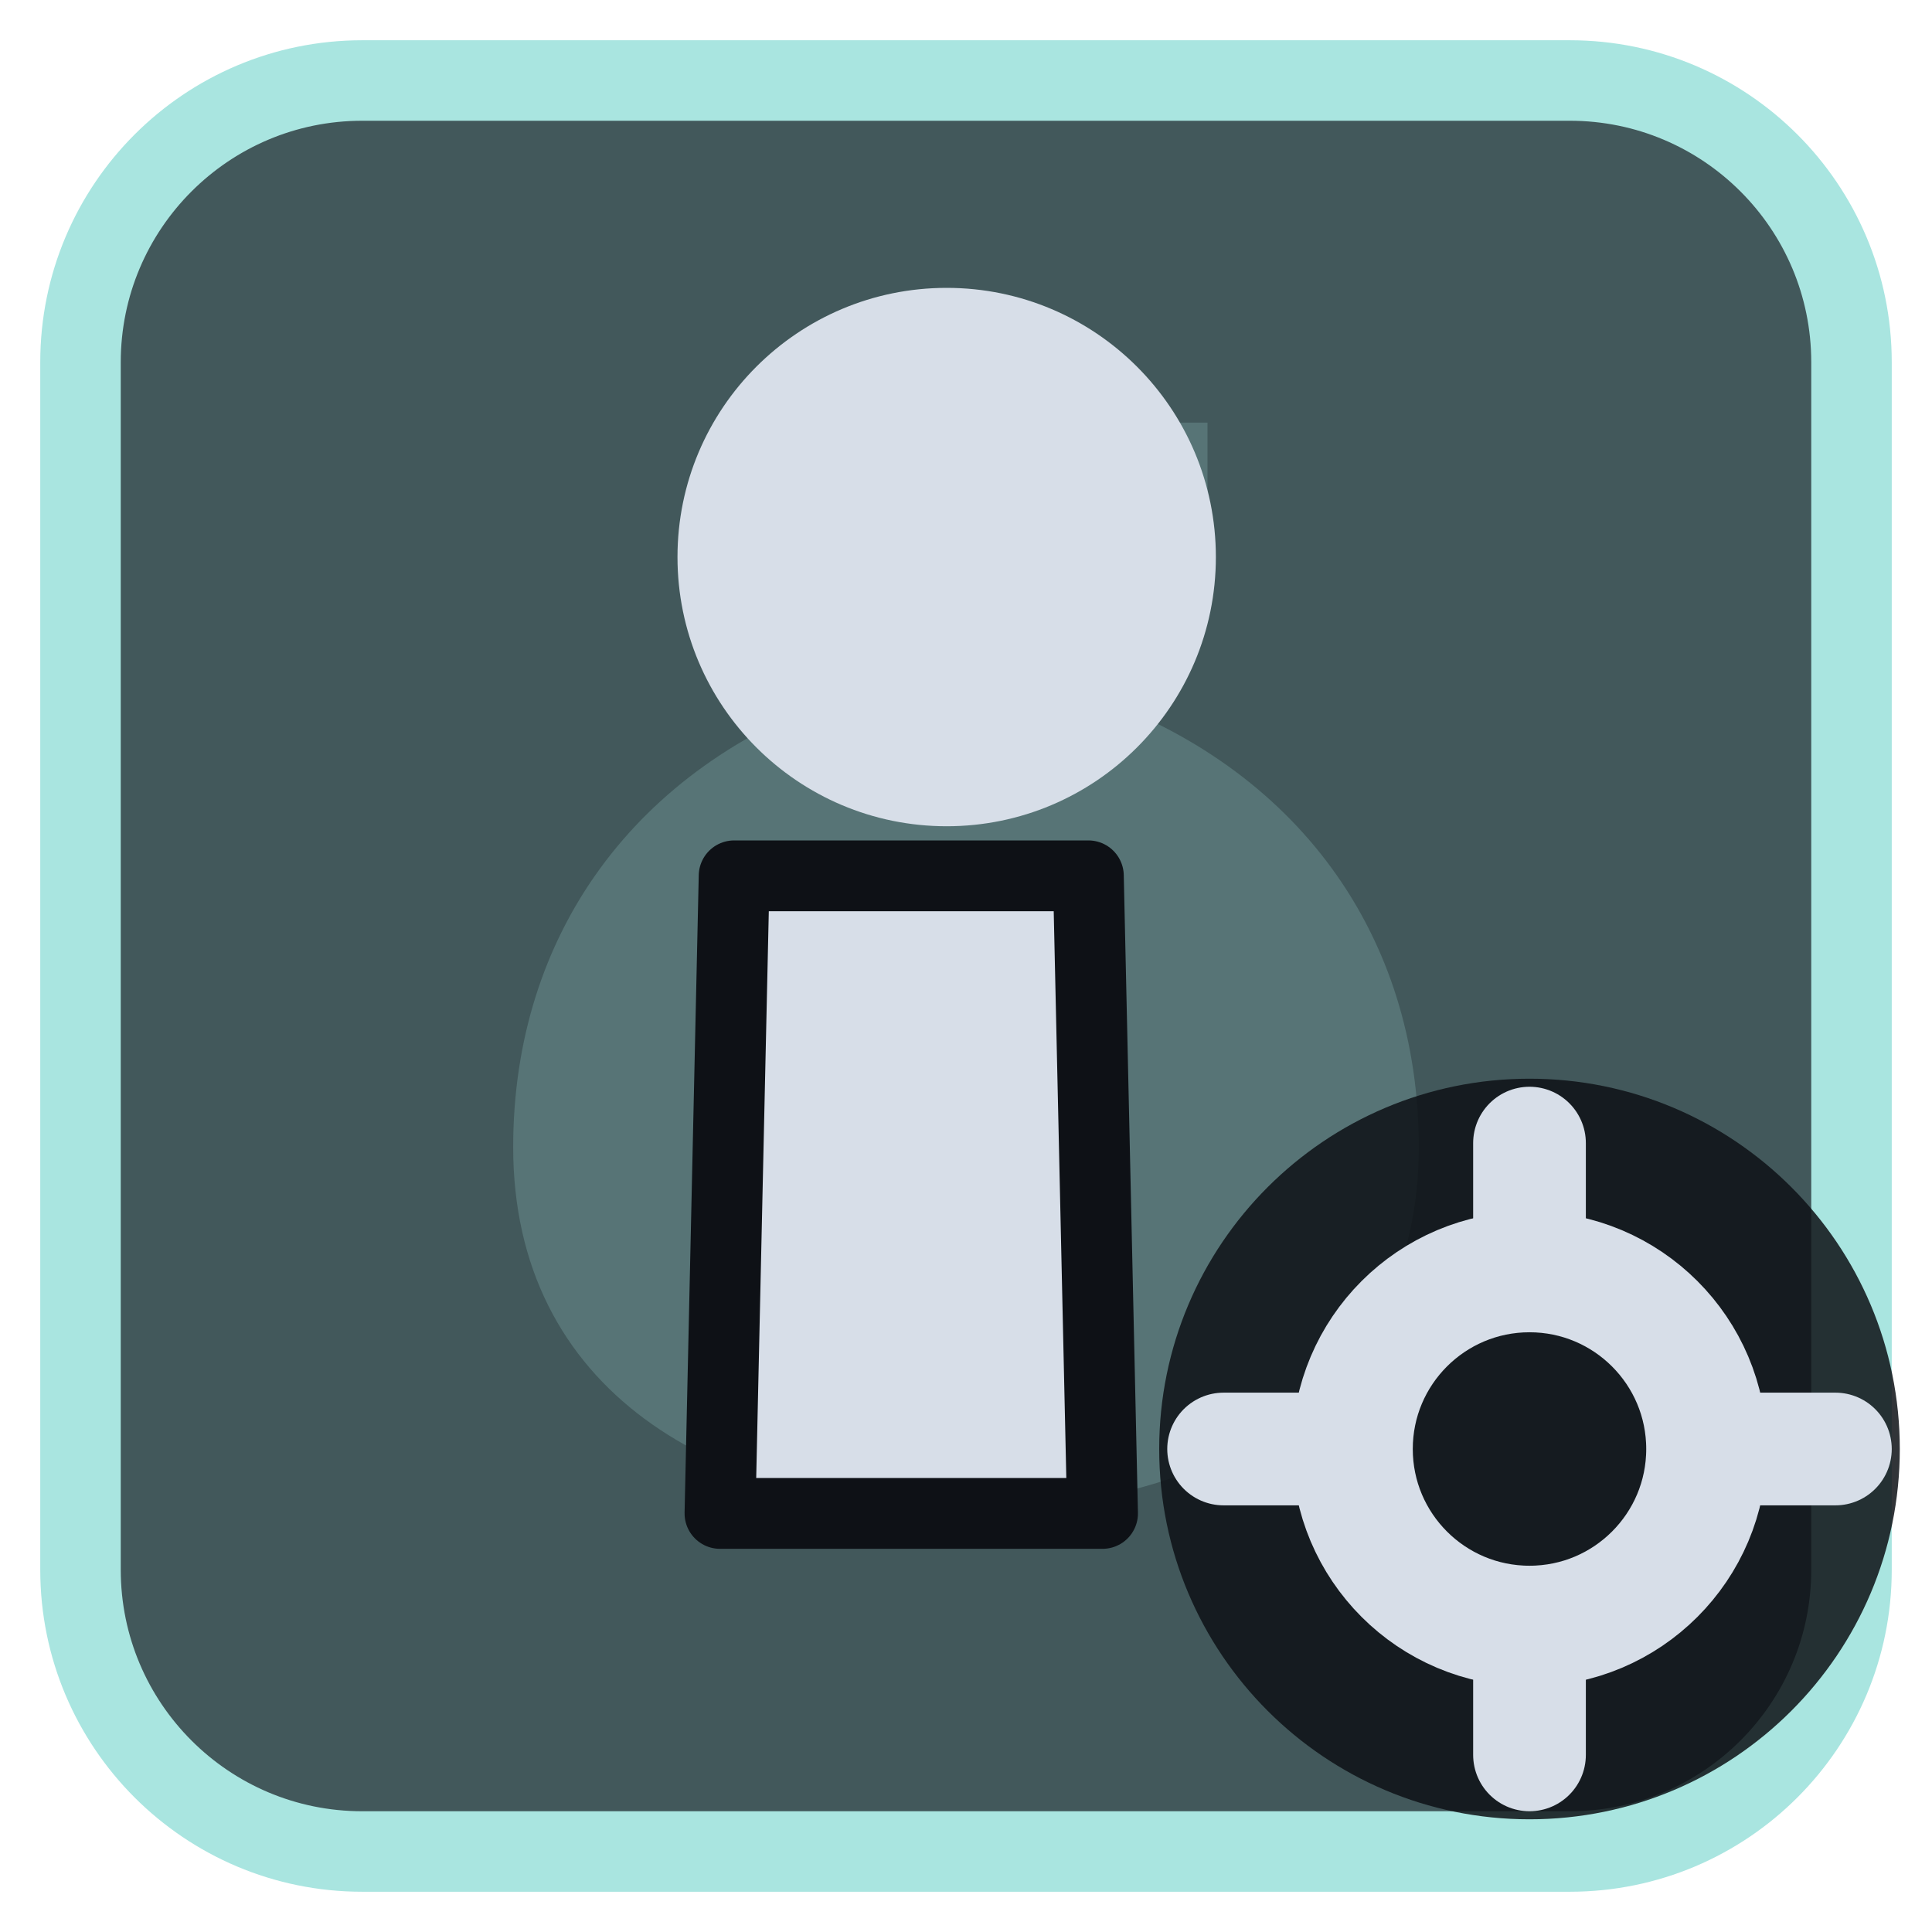
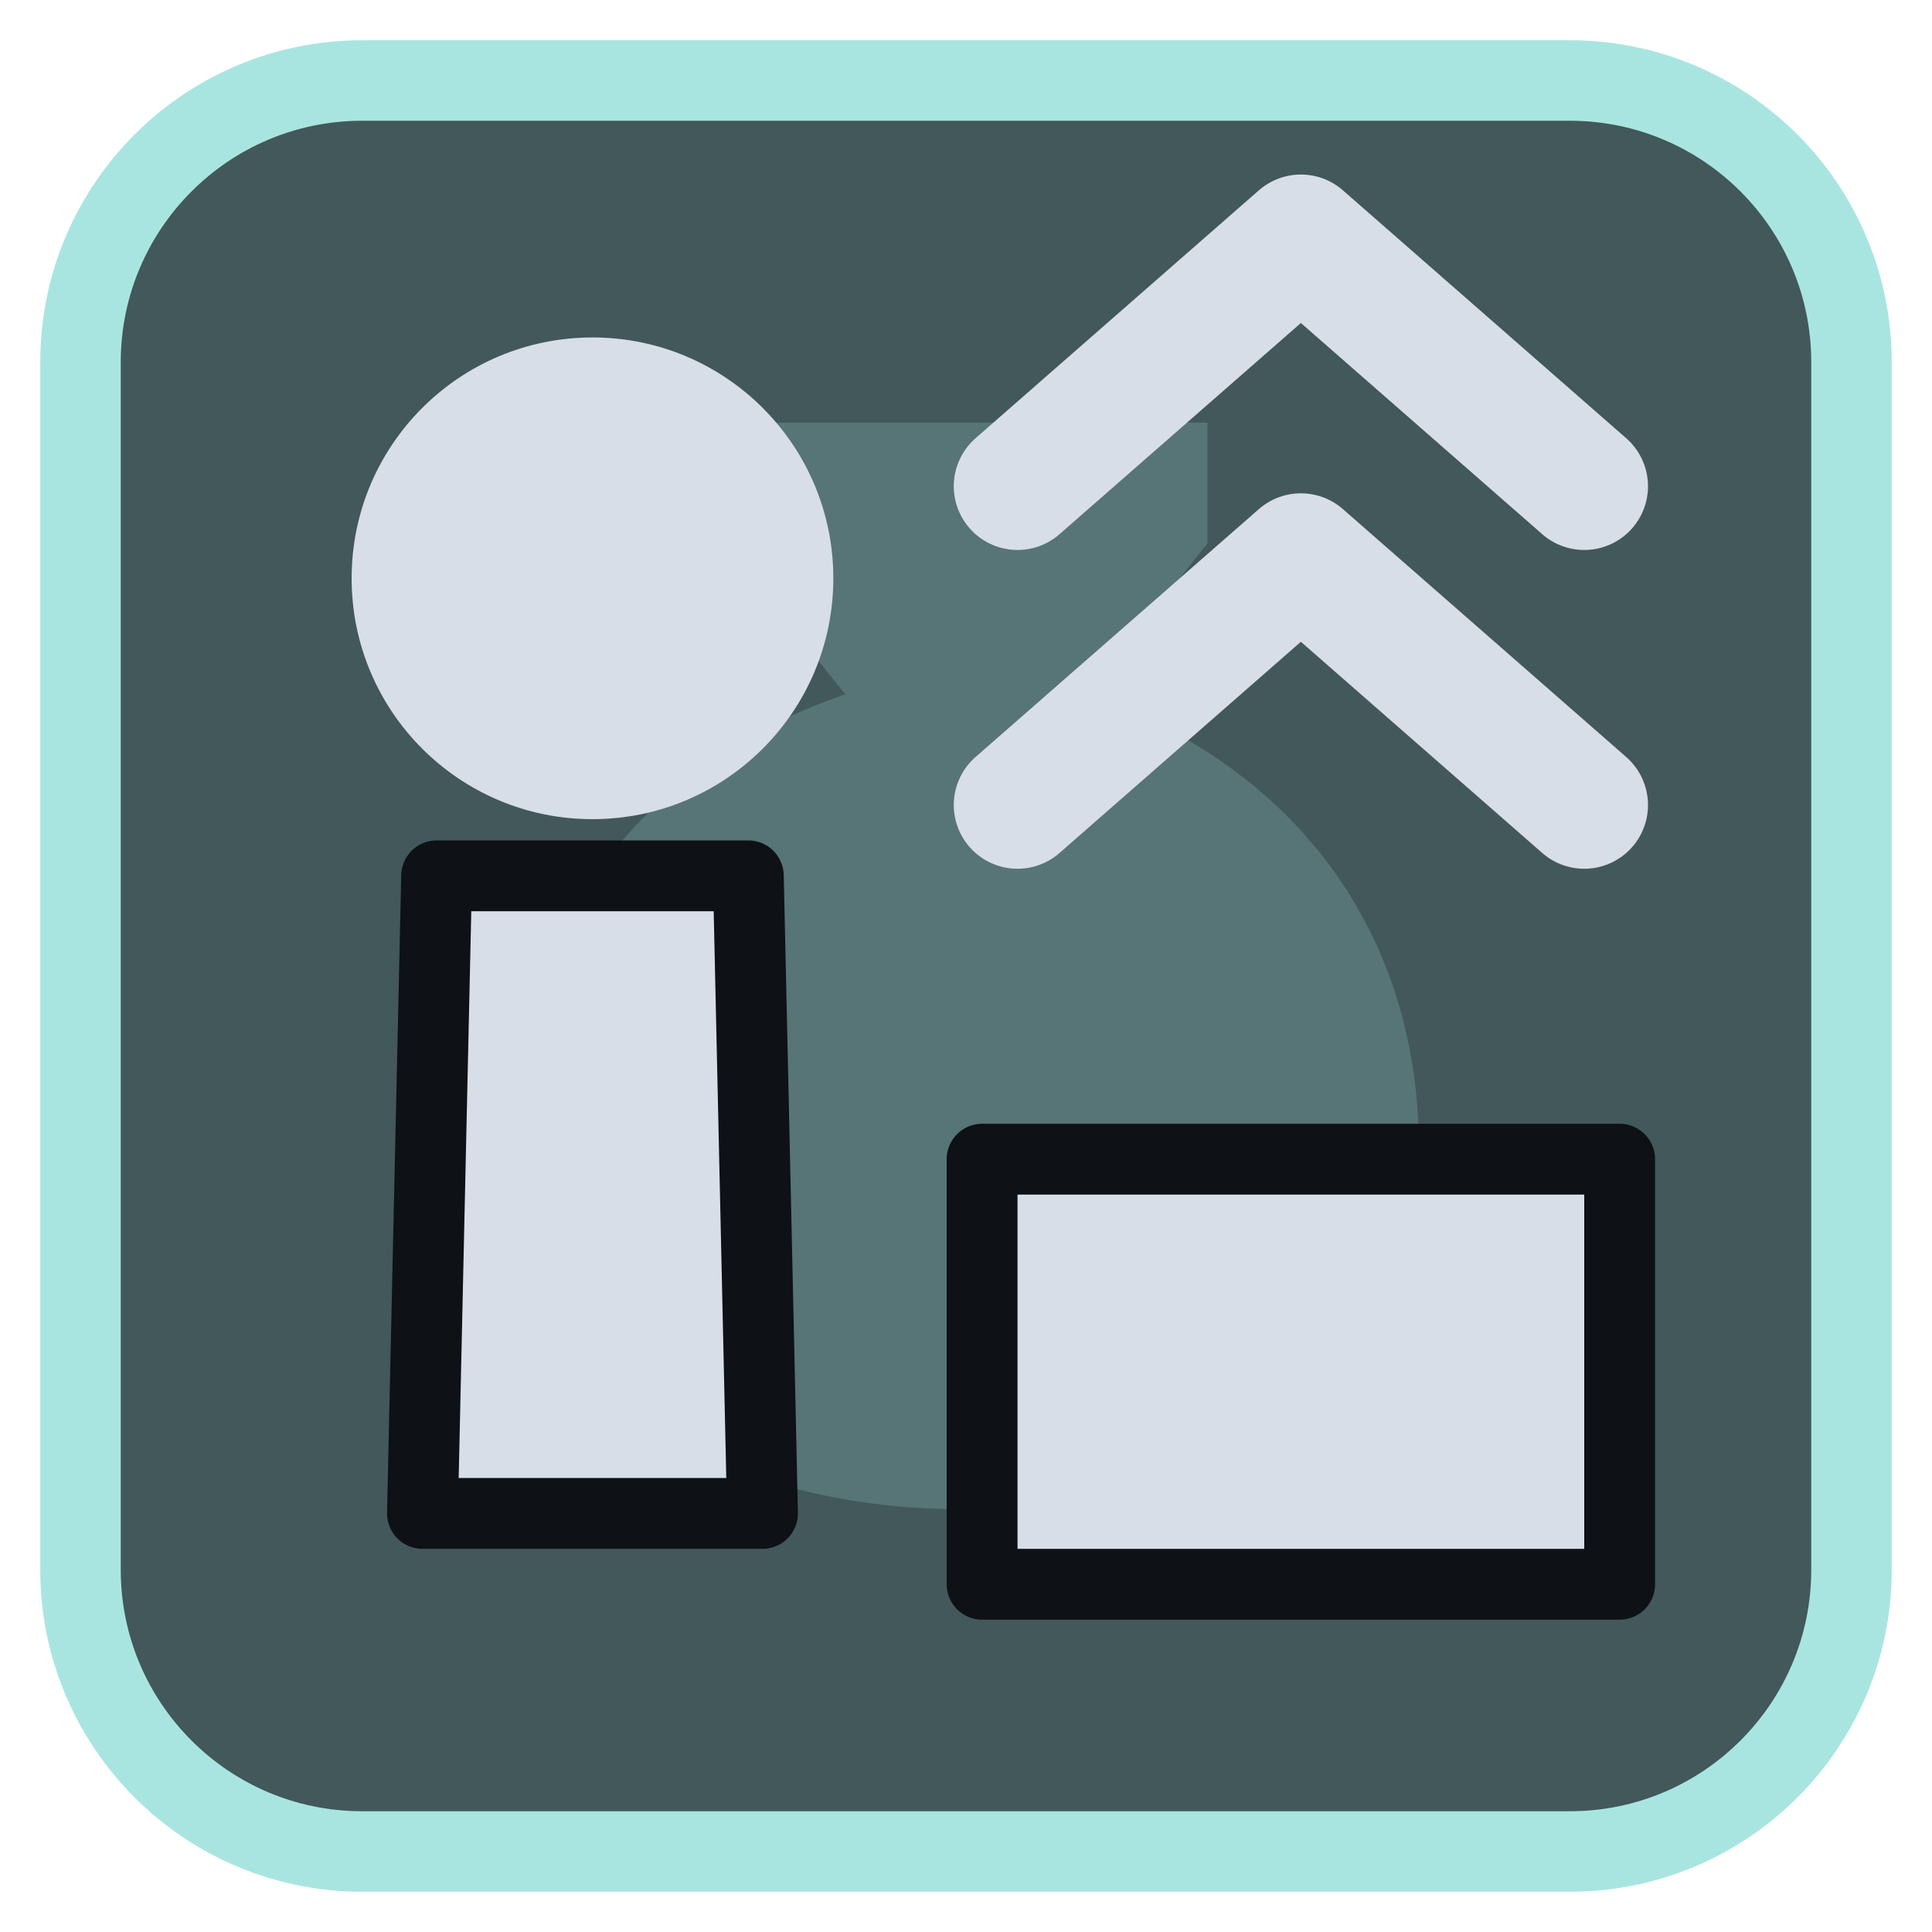
<svg xmlns="http://www.w3.org/2000/svg" viewBox="0 0 24 24" width="24" height="24">
  <rect x="1" y="1" width="22" height="22" rx="3.5" fill="#42585b" stroke="#a9e5e0" stroke-width="1" />
  <g opacity="0.2" transform="translate(3,3) scale(0.75)">
    <path d="M8 3h8v2l-2 2.5c3.5 1.2 5.5 4 5.5 7.5 0 4-3.3 6-7.5 6s-7.5-2-7.5-6c0-3.5 2-6.3 5.5-7.5L8 5z" fill="#a9e5e0" />
  </g>
  <g transform="translate(1.2,1.2) scale(0.88)">
-     <path d="M9 11H14L14.2 20H8.8Z" fill="#d7dee8" stroke="#0e1116" stroke-width="1" stroke-linejoin="round" />
-     <circle cx="12" cy="6.5" r="3.8" fill="#d7dee8" />
+     <path d="M4.8 11H9.2L9.4 20H4.6Z" fill="#d7dee8" stroke="#0e1116" stroke-width="1" stroke-linejoin="round" />
+     <circle cx="7" cy="6.8" r="3.4" fill="#d7dee8" />
+     <path d="M12.500 15H21.500V21H12.500Z" fill="#d7dee8" stroke="#0e1116" stroke-width="1" stroke-linejoin="round" />
+     <path d="M13 10L17 6.500L21 10M13 5.500L17 2L21 5.500" fill="none" stroke="#d7dee8" stroke-width="1.8" stroke-linecap="round" stroke-linejoin="round" />
  </g>
-   <circle cx="19" cy="18" r="4.6" fill="#0e1116" fill-opacity="0.85" />
-   <circle cx="19" cy="18" r="2.2" fill="none" stroke="#d7dee8" stroke-width="1.5" stroke-linecap="round" stroke-linejoin="round" />
-   <path d="M19 14.2V15.6M19 20.4V21.8M15.2 18H16.6M21.4 18H22.8" fill="none" stroke="#d7dee8" stroke-width="1.4" stroke-linecap="round" stroke-linejoin="round" />
</svg>
